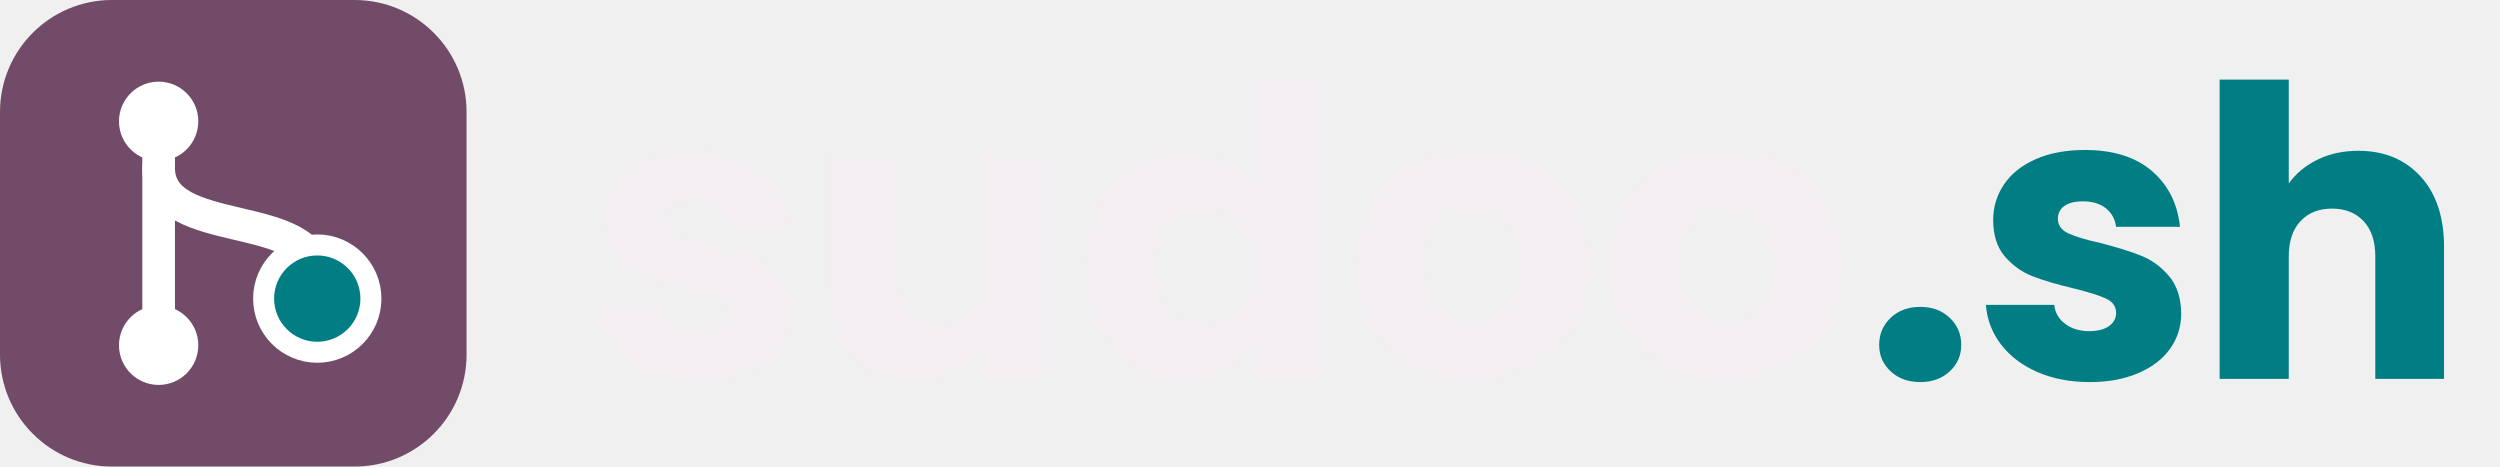
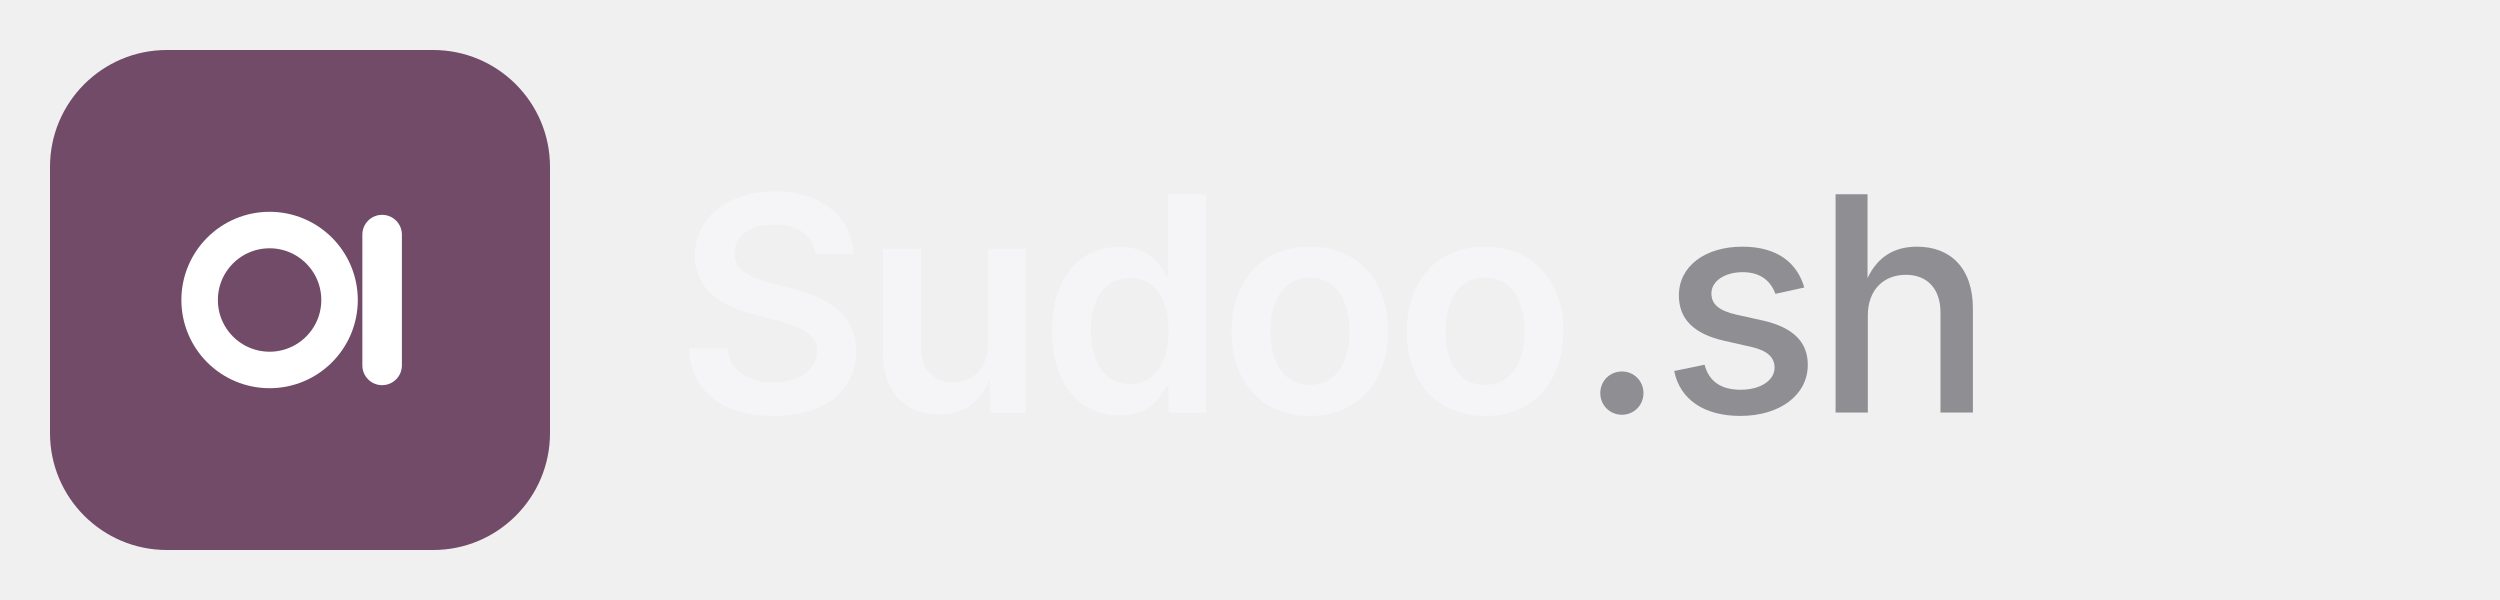
- <svg xmlns="http://www.w3.org/2000/svg" viewBox="0 0 643 120" width="643" height="120" role="img" aria-label="sudoo.sh">
-   <rect x="0.0" y="0.0" width="120.0" height="120.0" rx="28.8" fill="#714B67" />
-   <path d="M40.8,31.2 L40.8,88.8" stroke="#fff" stroke-width="8.4" stroke-linecap="round" fill="none" />
-   <path d="M40.8,43.2 C40.8,62.4 81.6,52.8 81.6,72.0" stroke="#fff" stroke-width="8.4" stroke-linecap="round" fill="none" />
-   <circle cx="40.8" cy="31.2" r="10.2" fill="#fff" />
-   <circle cx="40.8" cy="88.8" r="10.2" fill="#fff" />
-   <circle cx="81.6" cy="76.8" r="13.8" fill="#017E84" stroke="#fff" stroke-width="5.4" />
-   <path d="M153.328 78.408H170.904Q171.216 81.424 173.712 83.296Q176.208 85.168 179.848 85.168Q183.176 85.168 184.996 83.868Q186.816 82.568 186.816 80.488Q186.816 77.992 184.216 76.796Q181.616 75.6 175.792 74.144Q169.552 72.688 165.392 71.076Q161.232 69.464 158.216 65.98Q155.2 62.496 155.2 56.568Q155.2 51.576 157.956 47.468Q160.712 43.36 166.068 40.968Q171.424 38.576 178.808 38.576Q189.728 38.576 196.02 43.984Q202.312 49.392 203.248 58.336H186.816Q186.4 55.32 184.164 53.552Q181.928 51.784 178.288 51.784Q175.168 51.784 173.504 52.98Q171.84 54.176 171.84 56.256Q171.84 58.752 174.492 60.0Q177.144 61.248 182.76 62.496Q189.208 64.16 193.264 65.772Q197.32 67.384 200.388 70.972Q203.456 74.56 203.56 80.592Q203.56 85.688 200.7 89.692Q197.84 93.696 192.484 95.984Q187.128 98.272 180.056 98.272Q172.464 98.272 166.536 95.672Q160.608 93.072 157.176 88.548Q153.744 84.024 153.328 78.408ZM270.744 39.408V97.44H252.96V89.536Q250.256 93.384 245.628 95.724Q241.0 98.064 235.384 98.064Q228.728 98.064 223.632 95.1Q218.536 92.136 215.728 86.52Q212.92 80.904 212.92 73.312V39.408H230.6V70.92Q230.6 76.744 233.616 79.968Q236.632 83.192 241.728 83.192Q246.928 83.192 249.944 79.968Q252.96 76.744 252.96 70.92V39.408ZM304.544 38.576Q310.264 38.576 314.996 40.968Q319.728 43.36 322.432 47.416V20.48H340.216V97.44H322.432V89.12Q319.936 93.28 315.308 95.776Q310.68 98.272 304.544 98.272Q297.368 98.272 291.544 94.58Q285.72 90.888 282.34 84.076Q278.96 77.264 278.96 68.32Q278.96 59.376 282.34 52.616Q285.72 45.856 291.544 42.216Q297.368 38.576 304.544 38.576ZM309.744 54.072Q304.44 54.072 300.748 57.868Q297.056 61.664 297.056 68.32Q297.056 74.976 300.748 78.876Q304.44 82.776 309.744 82.776Q315.048 82.776 318.74 78.928Q322.432 75.08 322.432 68.424Q322.432 61.768 318.74 57.92Q315.048 54.072 309.744 54.072ZM348.536 68.424Q348.536 59.48 352.488 52.668Q356.44 45.856 363.304 42.216Q370.168 38.576 378.696 38.576Q387.224 38.576 394.088 42.216Q400.952 45.856 404.904 52.668Q408.856 59.48 408.856 68.424Q408.856 77.368 404.852 84.18Q400.848 90.992 393.932 94.632Q387.016 98.272 378.488 98.272Q369.96 98.272 363.148 94.632Q356.336 90.992 352.436 84.232Q348.536 77.472 348.536 68.424ZM390.76 68.424Q390.76 61.456 387.276 57.712Q383.792 53.968 378.696 53.968Q373.496 53.968 370.064 57.66Q366.632 61.352 366.632 68.424Q366.632 75.392 370.012 79.136Q373.392 82.88 378.488 82.88Q383.584 82.88 387.172 79.136Q390.76 75.392 390.76 68.424ZM413.744 68.424Q413.744 59.48 417.696 52.668Q421.648 45.856 428.512 42.216Q435.376 38.576 443.904 38.576Q452.432 38.576 459.296 42.216Q466.16 45.856 470.112 52.668Q474.064 59.48 474.064 68.424Q474.064 77.368 470.06 84.18Q466.056 90.992 459.14 94.632Q452.224 98.272 443.696 98.272Q435.168 98.272 428.356 94.632Q421.544 90.992 417.644 84.232Q413.744 77.472 413.744 68.424ZM455.968 68.424Q455.968 61.456 452.484 57.712Q449.0 53.968 443.904 53.968Q438.704 53.968 435.272 57.66Q431.84 61.352 431.84 68.424Q431.84 75.392 435.22 79.136Q438.6 82.88 443.696 82.88Q448.792 82.88 452.38 79.136Q455.968 75.392 455.968 68.424Z" fill="#F2EEF1" />
-   <path d="M483.32 88.704Q483.32 84.544 486.284 81.736Q489.248 78.928 493.928 78.928Q498.504 78.928 501.468 81.736Q504.432 84.544 504.432 88.704Q504.432 92.76 501.468 95.516Q498.504 98.272 493.928 98.272Q489.248 98.272 486.284 95.516Q483.32 92.76 483.32 88.704ZM510.776 78.408H528.352Q528.664 81.424 531.16 83.296Q533.656 85.168 537.296 85.168Q540.624 85.168 542.444 83.868Q544.264 82.568 544.264 80.488Q544.264 77.992 541.664 76.796Q539.064 75.6 533.24 74.144Q527.0 72.688 522.84 71.076Q518.68 69.464 515.664 65.98Q512.648 62.496 512.648 56.568Q512.648 51.576 515.404 47.468Q518.16 43.36 523.516 40.968Q528.872 38.576 536.256 38.576Q547.176 38.576 553.468 43.984Q559.76 49.392 560.696 58.336H544.264Q543.848 55.32 541.612 53.552Q539.376 51.784 535.736 51.784Q532.616 51.784 530.952 52.98Q529.288 54.176 529.288 56.256Q529.288 58.752 531.94 60.0Q534.592 61.248 540.208 62.496Q546.656 64.16 550.712 65.772Q554.768 67.384 557.836 70.972Q560.904 74.56 561.008 80.592Q561.008 85.688 558.148 89.692Q555.288 93.696 549.932 95.984Q544.576 98.272 537.504 98.272Q529.912 98.272 523.984 95.672Q518.056 93.072 514.624 88.548Q511.192 84.024 510.776 78.408ZM628.608 63.536V97.44H610.928V65.928Q610.928 60.104 607.912 56.88Q604.896 53.656 599.8 53.656Q594.704 53.656 591.688 56.88Q588.672 60.104 588.672 65.928V97.44H570.888V20.48H588.672V47.208Q591.376 43.36 596.056 41.072Q600.736 38.784 606.56 38.784Q616.544 38.784 622.576 45.388Q628.608 51.992 628.608 63.536Z" fill="#017E84" />
+ <svg xmlns="http://www.w3.org/2000/svg" viewBox="0 0 400 96" width="400" height="96" role="img" aria-label="Sudoo.sh">
+   <rect x="8" y="8" width="80" height="80" rx="18.7" fill="#714B67" />
+   <g transform="translate(48.0 48.0) scale(2.4333) translate(-12 -12)">
+     <circle cx="10" cy="12" r="4.6" fill="none" stroke="#fff" stroke-width="2.4" />
+     <rect x="16.1" y="6.4" width="2.6" height="11.2" rx="1.3" fill="#fff" />
+   </g>
+   <text x="108" y="66" font-family="-apple-system, BlinkMacSystemFont, 'SF Pro Display', 'Inter', 'Segoe UI', Roboto, sans-serif" font-size="48" font-weight="600" letter-spacing="-1.2" fill="#F5F5F7">Sudoo<tspan fill="#8E8E93" font-weight="500">.sh</tspan>
+   </text>
</svg>
